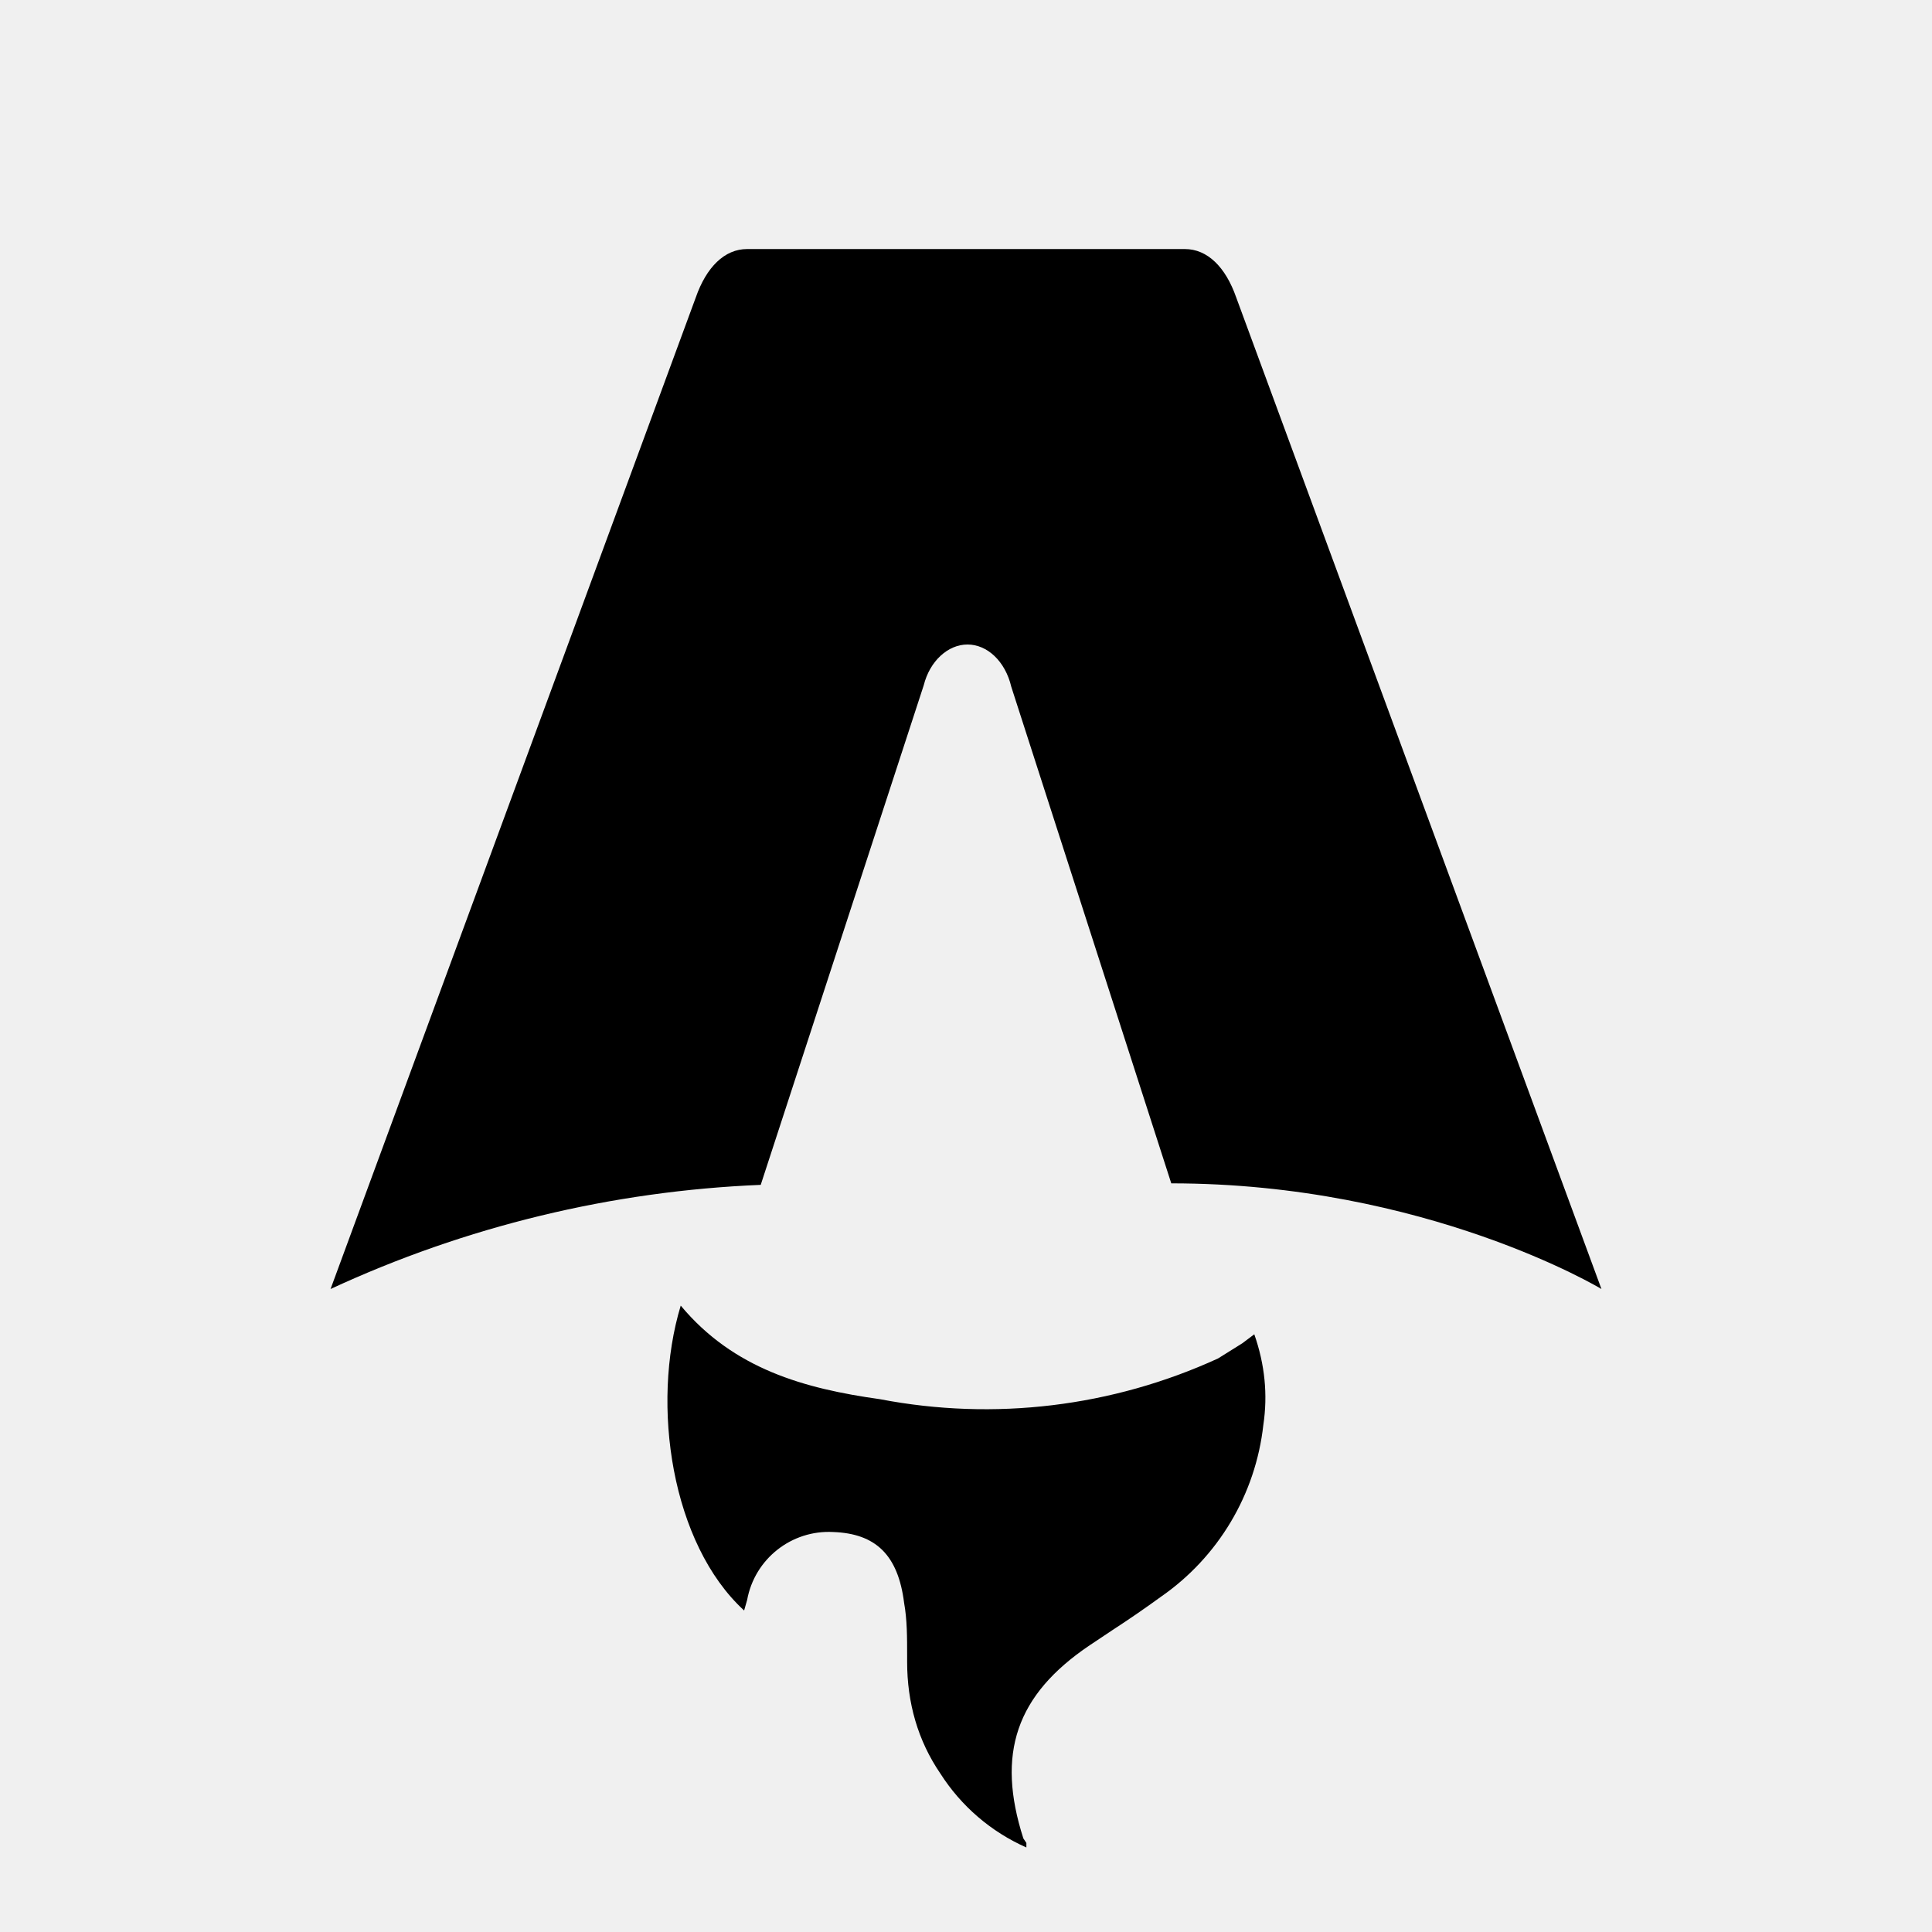
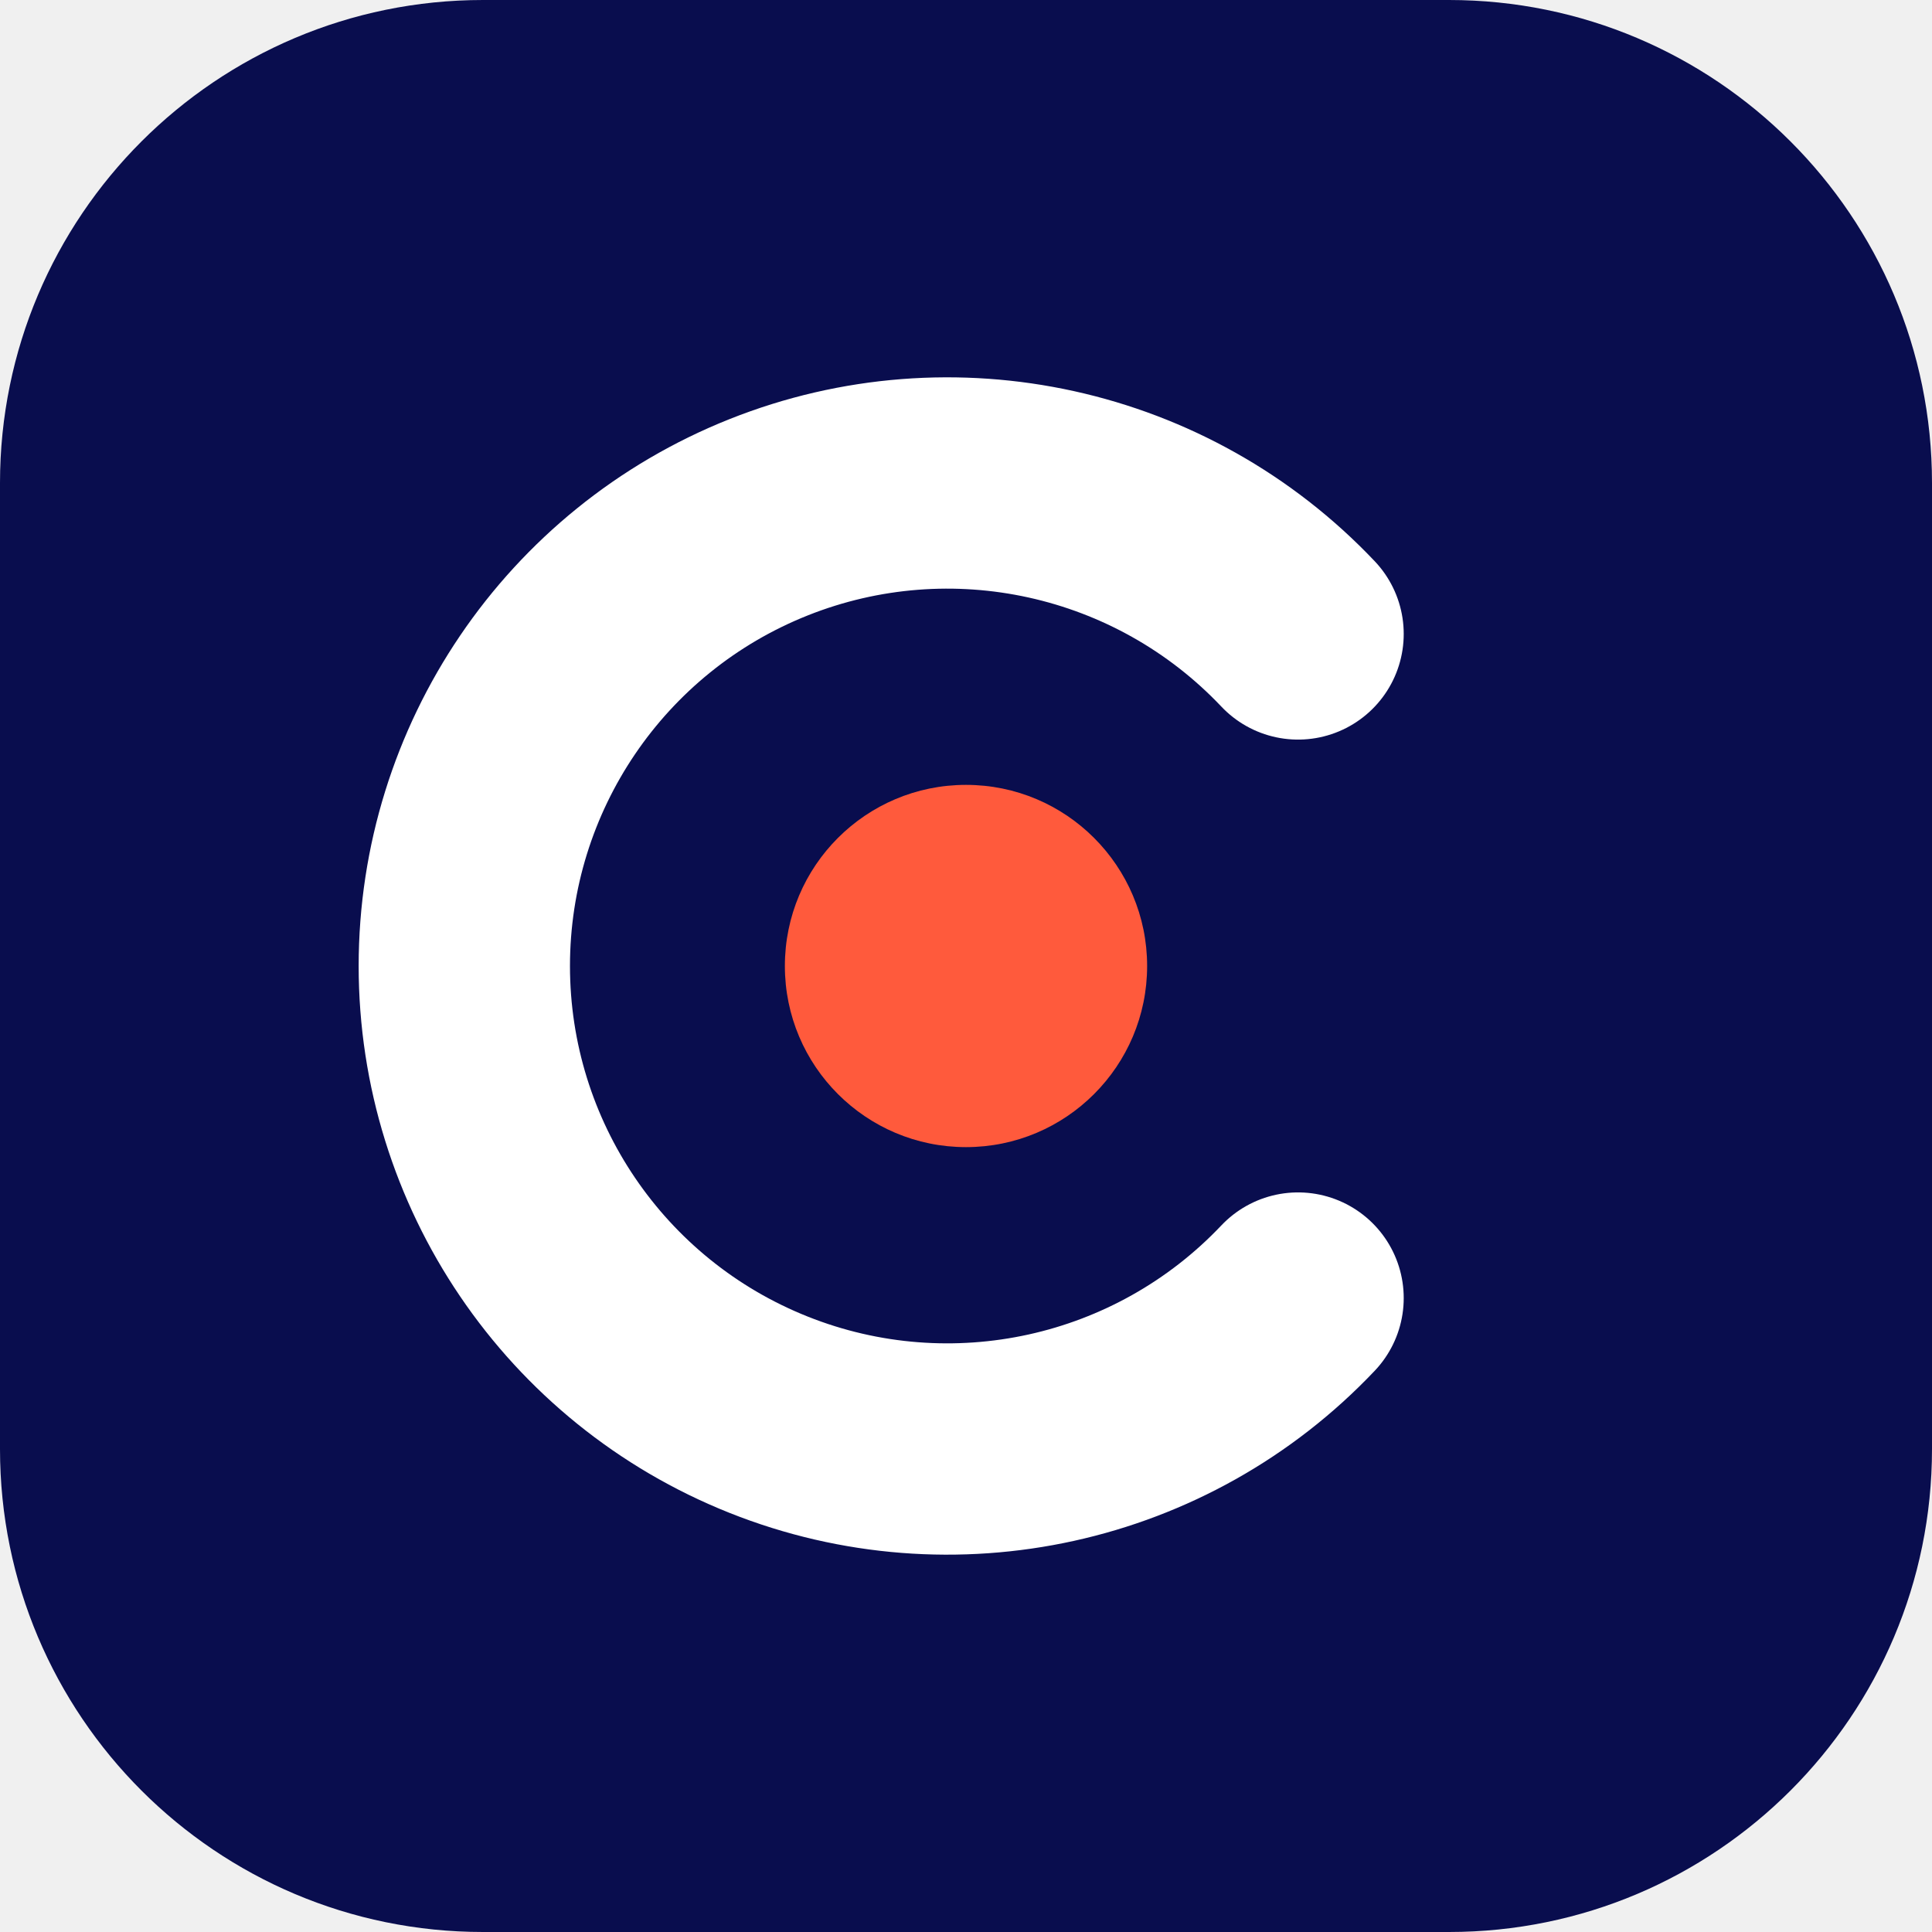
- <svg xmlns="http://www.w3.org/2000/svg" fill="none" viewBox="0 0 128 128">
-   <path d="M50.4 78.5a75.1 75.1 0 0 0-28.5 6.9l24.2-65.7c.7-2 1.9-3.2 3.4-3.2h29c1.5 0 2.7 1.2 3.4 3.2l24.2 65.7s-11.6-7-28.5-7L67 45.5c-.4-1.7-1.6-2.8-2.9-2.8-1.3 0-2.5 1.1-2.9 2.7L50.4 78.5Zm-1.1 28.2Zm-4.2-20.2c-2 6.6-.6 15.8 4.2 20.2a17.5 17.5 0 0 1 .2-.7 5.5 5.5 0 0 1 5.7-4.5c2.8.1 4.3 1.5 4.7 4.7.2 1.1.2 2.3.2 3.5v.4c0 2.7.7 5.2 2.2 7.4a13 13 0 0 0 5.7 4.9v-.3l-.2-.3c-1.8-5.6-.5-9.5 4.4-12.8l1.5-1a73 73 0 0 0 3.2-2.2 16 16 0 0 0 6.8-11.4c.3-2 .1-4-.6-6l-.8.6-1.6 1a37 37 0 0 1-22.4 2.7c-5-.7-9.7-2-13.2-6.2Z" />
-   <style>
-         path { fill: #000; }
-         @media (prefers-color-scheme: dark) {
-             path { fill: #FFF; }
-         }
-     </style>
+ <svg xmlns="http://www.w3.org/2000/svg" viewBox="0 0 32 32">
+   <rect width="32" height="32" rx="8" fill="#090d4e" />
+   <path d="M21.5 10.5a8 8 0 1 0 0 11" fill="none" stroke="#fff" stroke-width="3.5" stroke-linecap="round" />
+   <circle cx="16" cy="16" r="3" fill="#ff5a3c" />
</svg>
